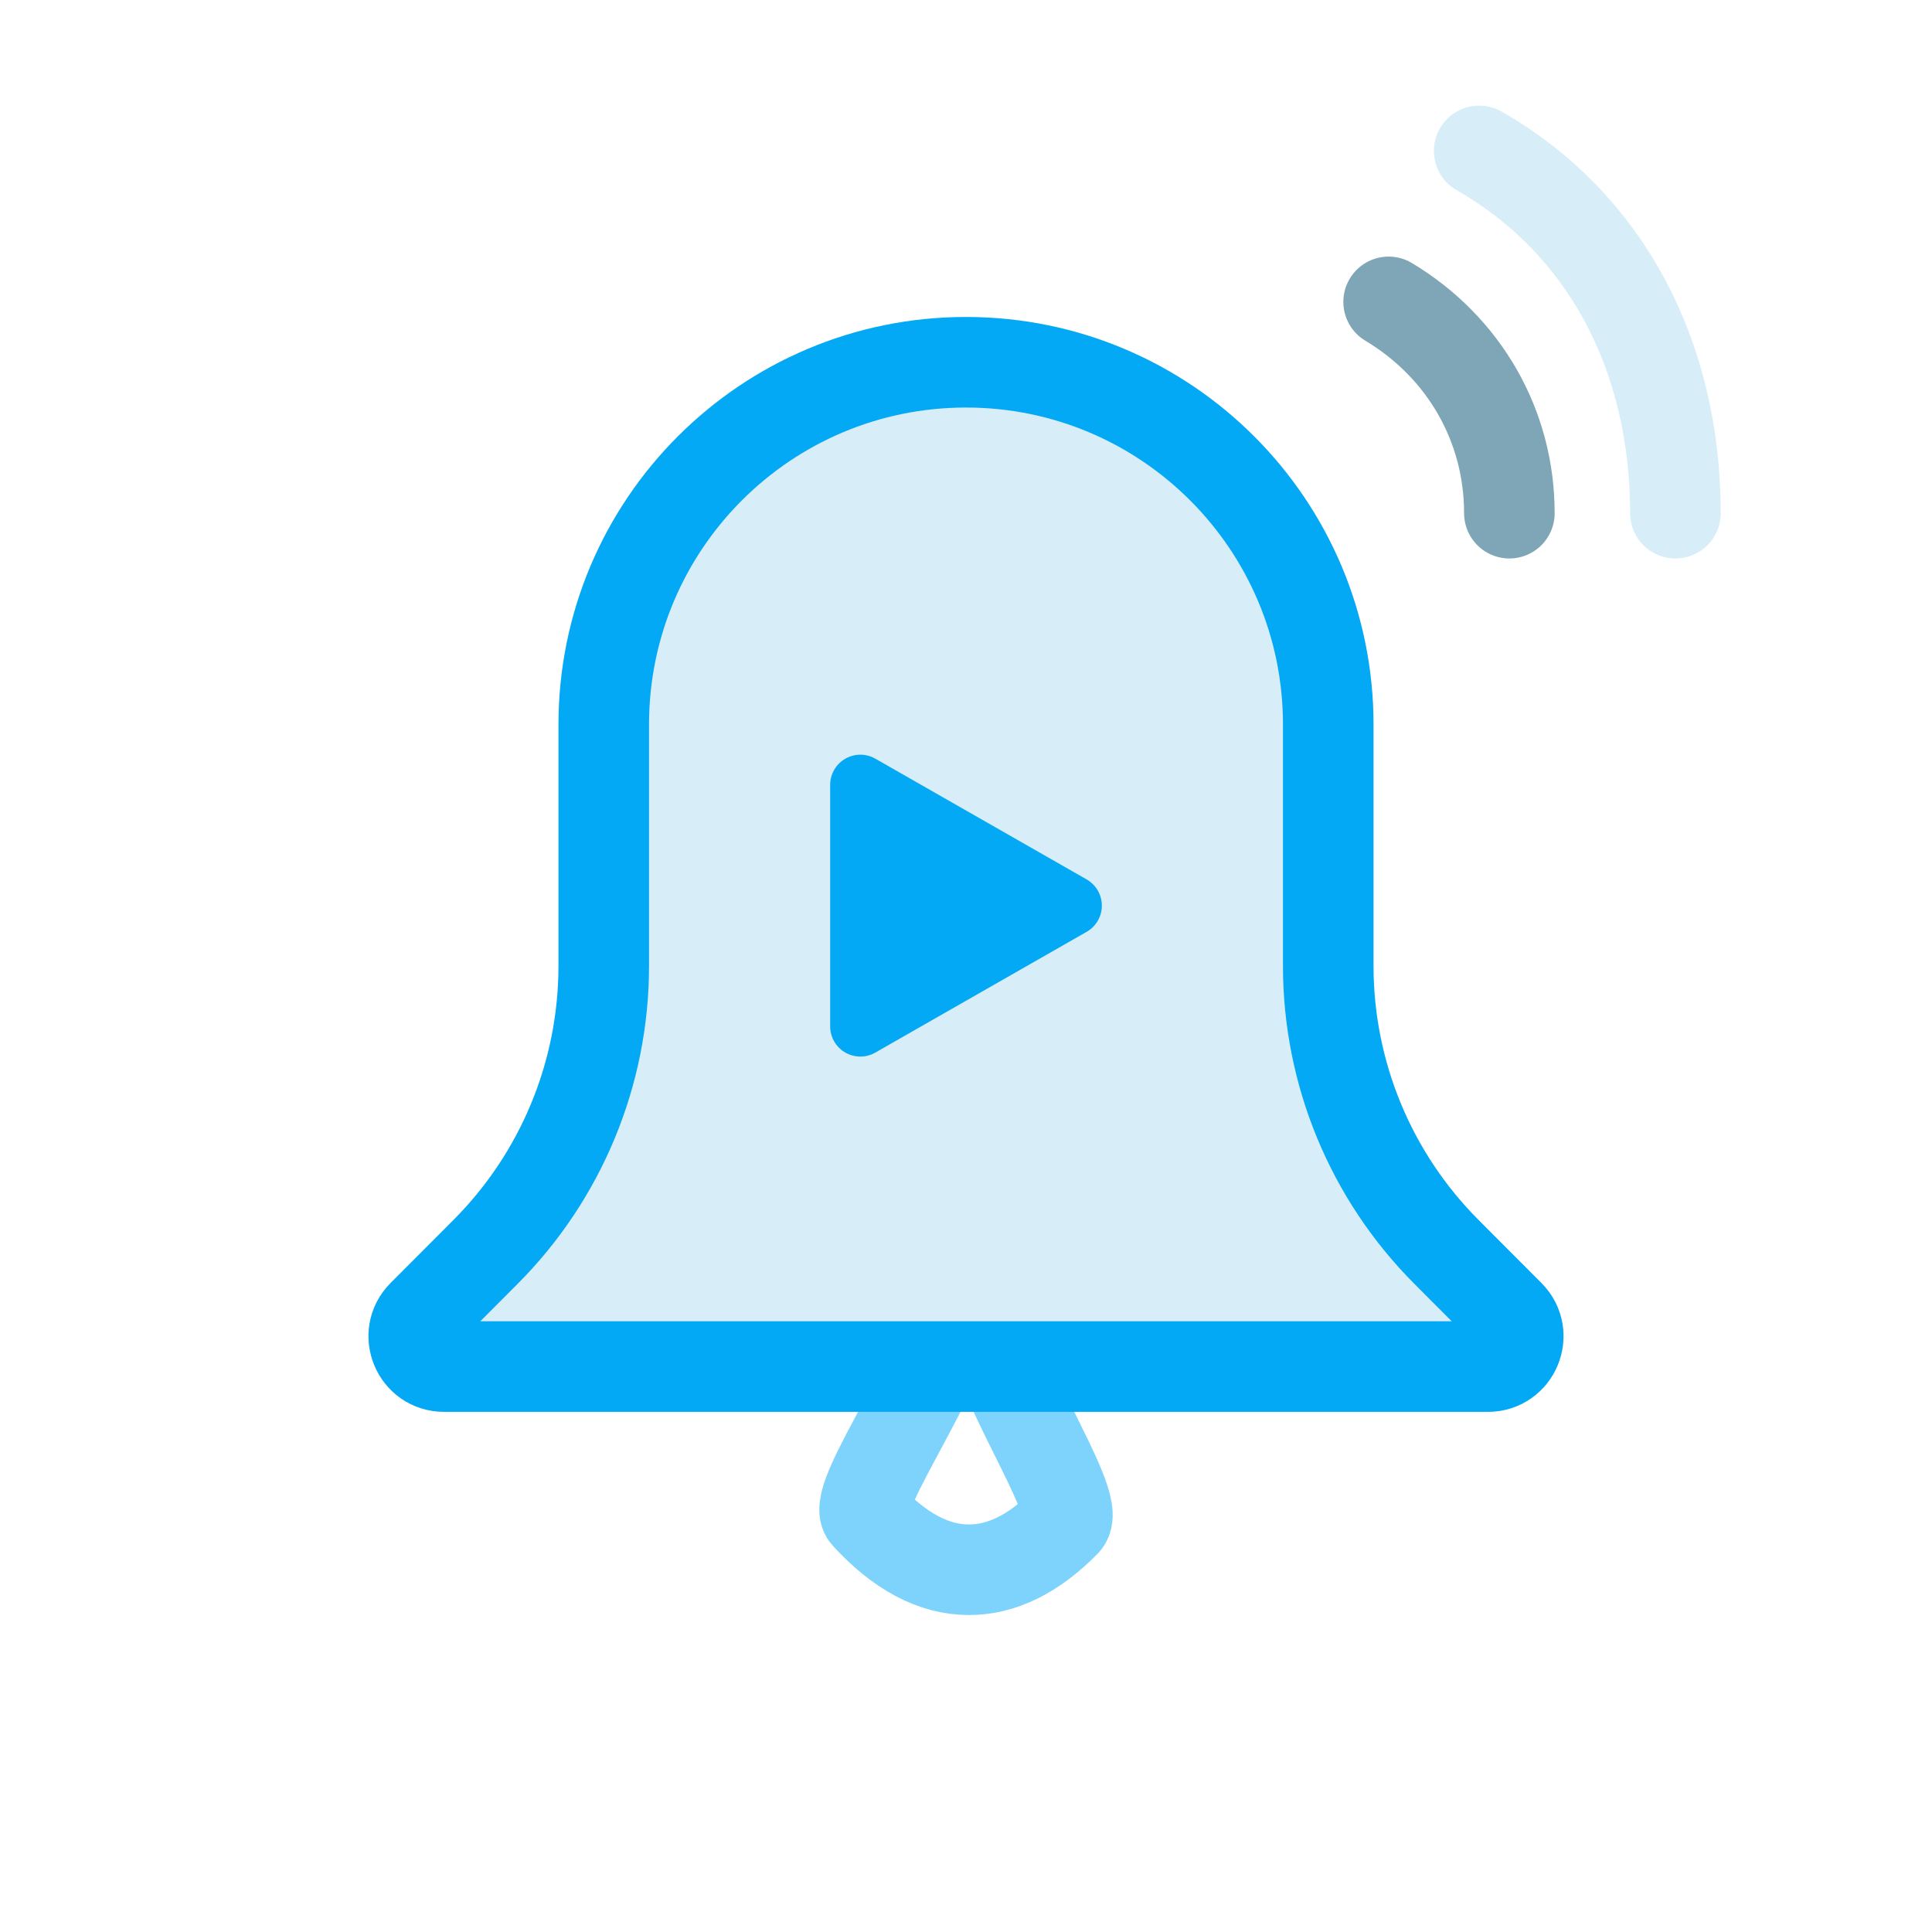
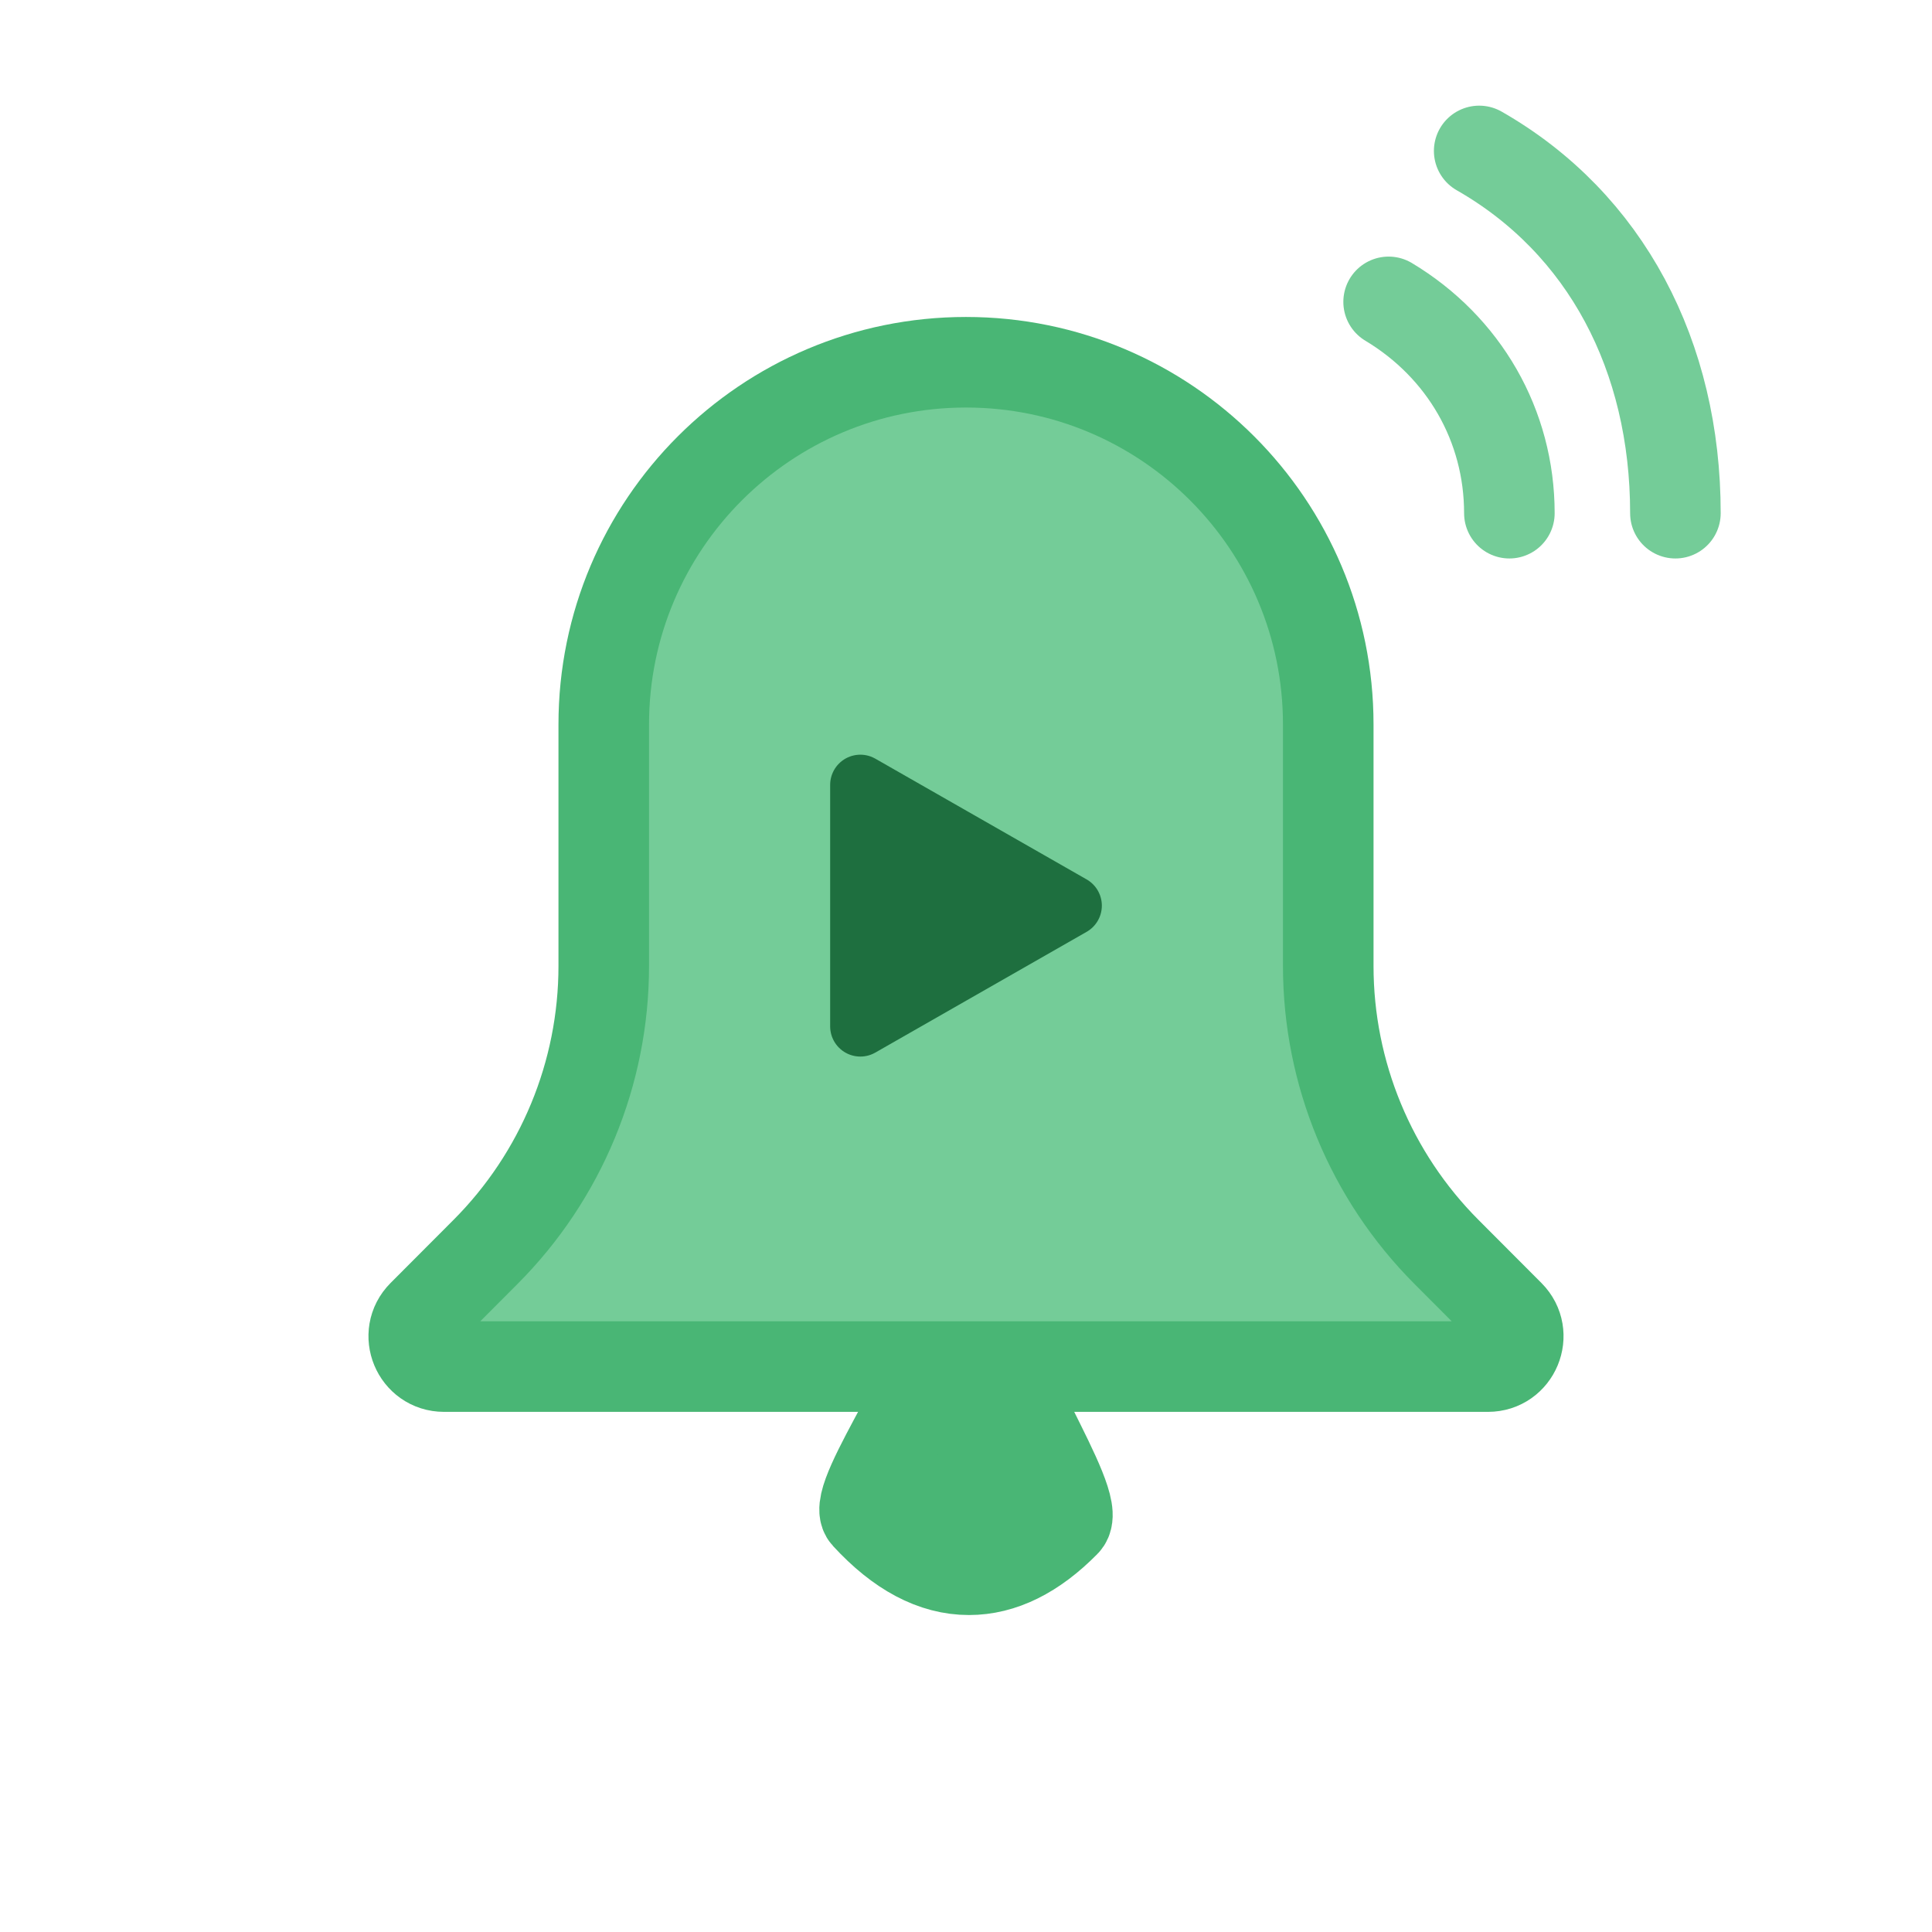
<svg xmlns="http://www.w3.org/2000/svg" clip-rule="evenodd" fill-rule="evenodd" stroke-linecap="round" viewBox="0 0 64 64">
-   <path d="m31 46c.525.876-2.942 5.608-2.402 6.196 1.104 1.203 2.238 1.804 3.402 1.804 1.088 0 2.15-.525 3.185-1.576.614-.623-2.781-5.431-2.185-6.424" fill="none" stroke="#7dd3fc" stroke-width="3" transform="translate(.099687 -2)" />
-   <path d="m20 24c0-6.627 5.373-12 12-12s12 5.373 12 12v8c0 3.553 1.41 6.961 3.919 9.474l2.081 2.086c.63.632.182 1.71-.71 1.71h-34.58c-.892 0-1.34-1.078-.71-1.71l2.081-2.086c2.509-2.513 3.919-5.921 3.919-9.474z" style="fill:#d7edf8;fill-rule:nonzero;stroke:#03a9f4;stroke-width:3;stroke-linecap:butt;stroke-linejoin:round" />
-   <path d="m18 19 7 4-7 4z" style="fill:#03a9f4;fill-rule:nonzero;stroke:#03a9f4;stroke-width:2;stroke-linecap:butt;stroke-linejoin:round" transform="translate(10.5 7)" />
-   <g fill="none" stroke-width="3" transform="translate(0 -10)">
-     <path d="m46 20c2.5 1.5 4 4.1 4 7" stroke="#7ea6b7" />
-     <path d="m49 15c4.2 2.4 6.5 6.8 6.5 12" stroke="#d7edf8" />
+   <path d="m31 46c.525.876-2.942 5.608-2.402 6.196 1.104 1.203 2.238 1.804 3.402 1.804 1.088 0 2.15-.525 3.185-1.576.614-.623-2.781-5.431-2.185-6.424" fill="#49b675" stroke="#49b675" stroke-width="3" transform="translate(.099687 -2)" />
+   <path d="m20 24c0-6.627 5.373-12 12-12s12 5.373 12 12v8c0 3.553 1.41 6.961 3.919 9.474l2.081 2.086c.63.632.182 1.71-.71 1.71h-34.58c-.892 0-1.34-1.078-.71-1.71l2.081-2.086c2.509-2.513 3.919-5.921 3.919-9.474z" style="fill:#74cc98;fill-rule:nonzero;stroke:#49b675;stroke-width:3;stroke-linecap:butt;stroke-linejoin:round" />
+   <path d="m18 19 7 4-7 4z" style="fill:#1e6f3f;fill-rule:nonzero;stroke:#1e6f3f;stroke-width:2;stroke-linecap:butt;stroke-linejoin:round" transform="translate(10.5 7)" />
+   <g fill="none" stroke="#74cc98" stroke-width="3" transform="translate(0 -10)">
+     <path d="m46 20c2.5 1.5 4 4.1 4 7" />
+     <path d="m49 15c4.2 2.4 6.5 6.8 6.5 12" />
  </g>
</svg>
